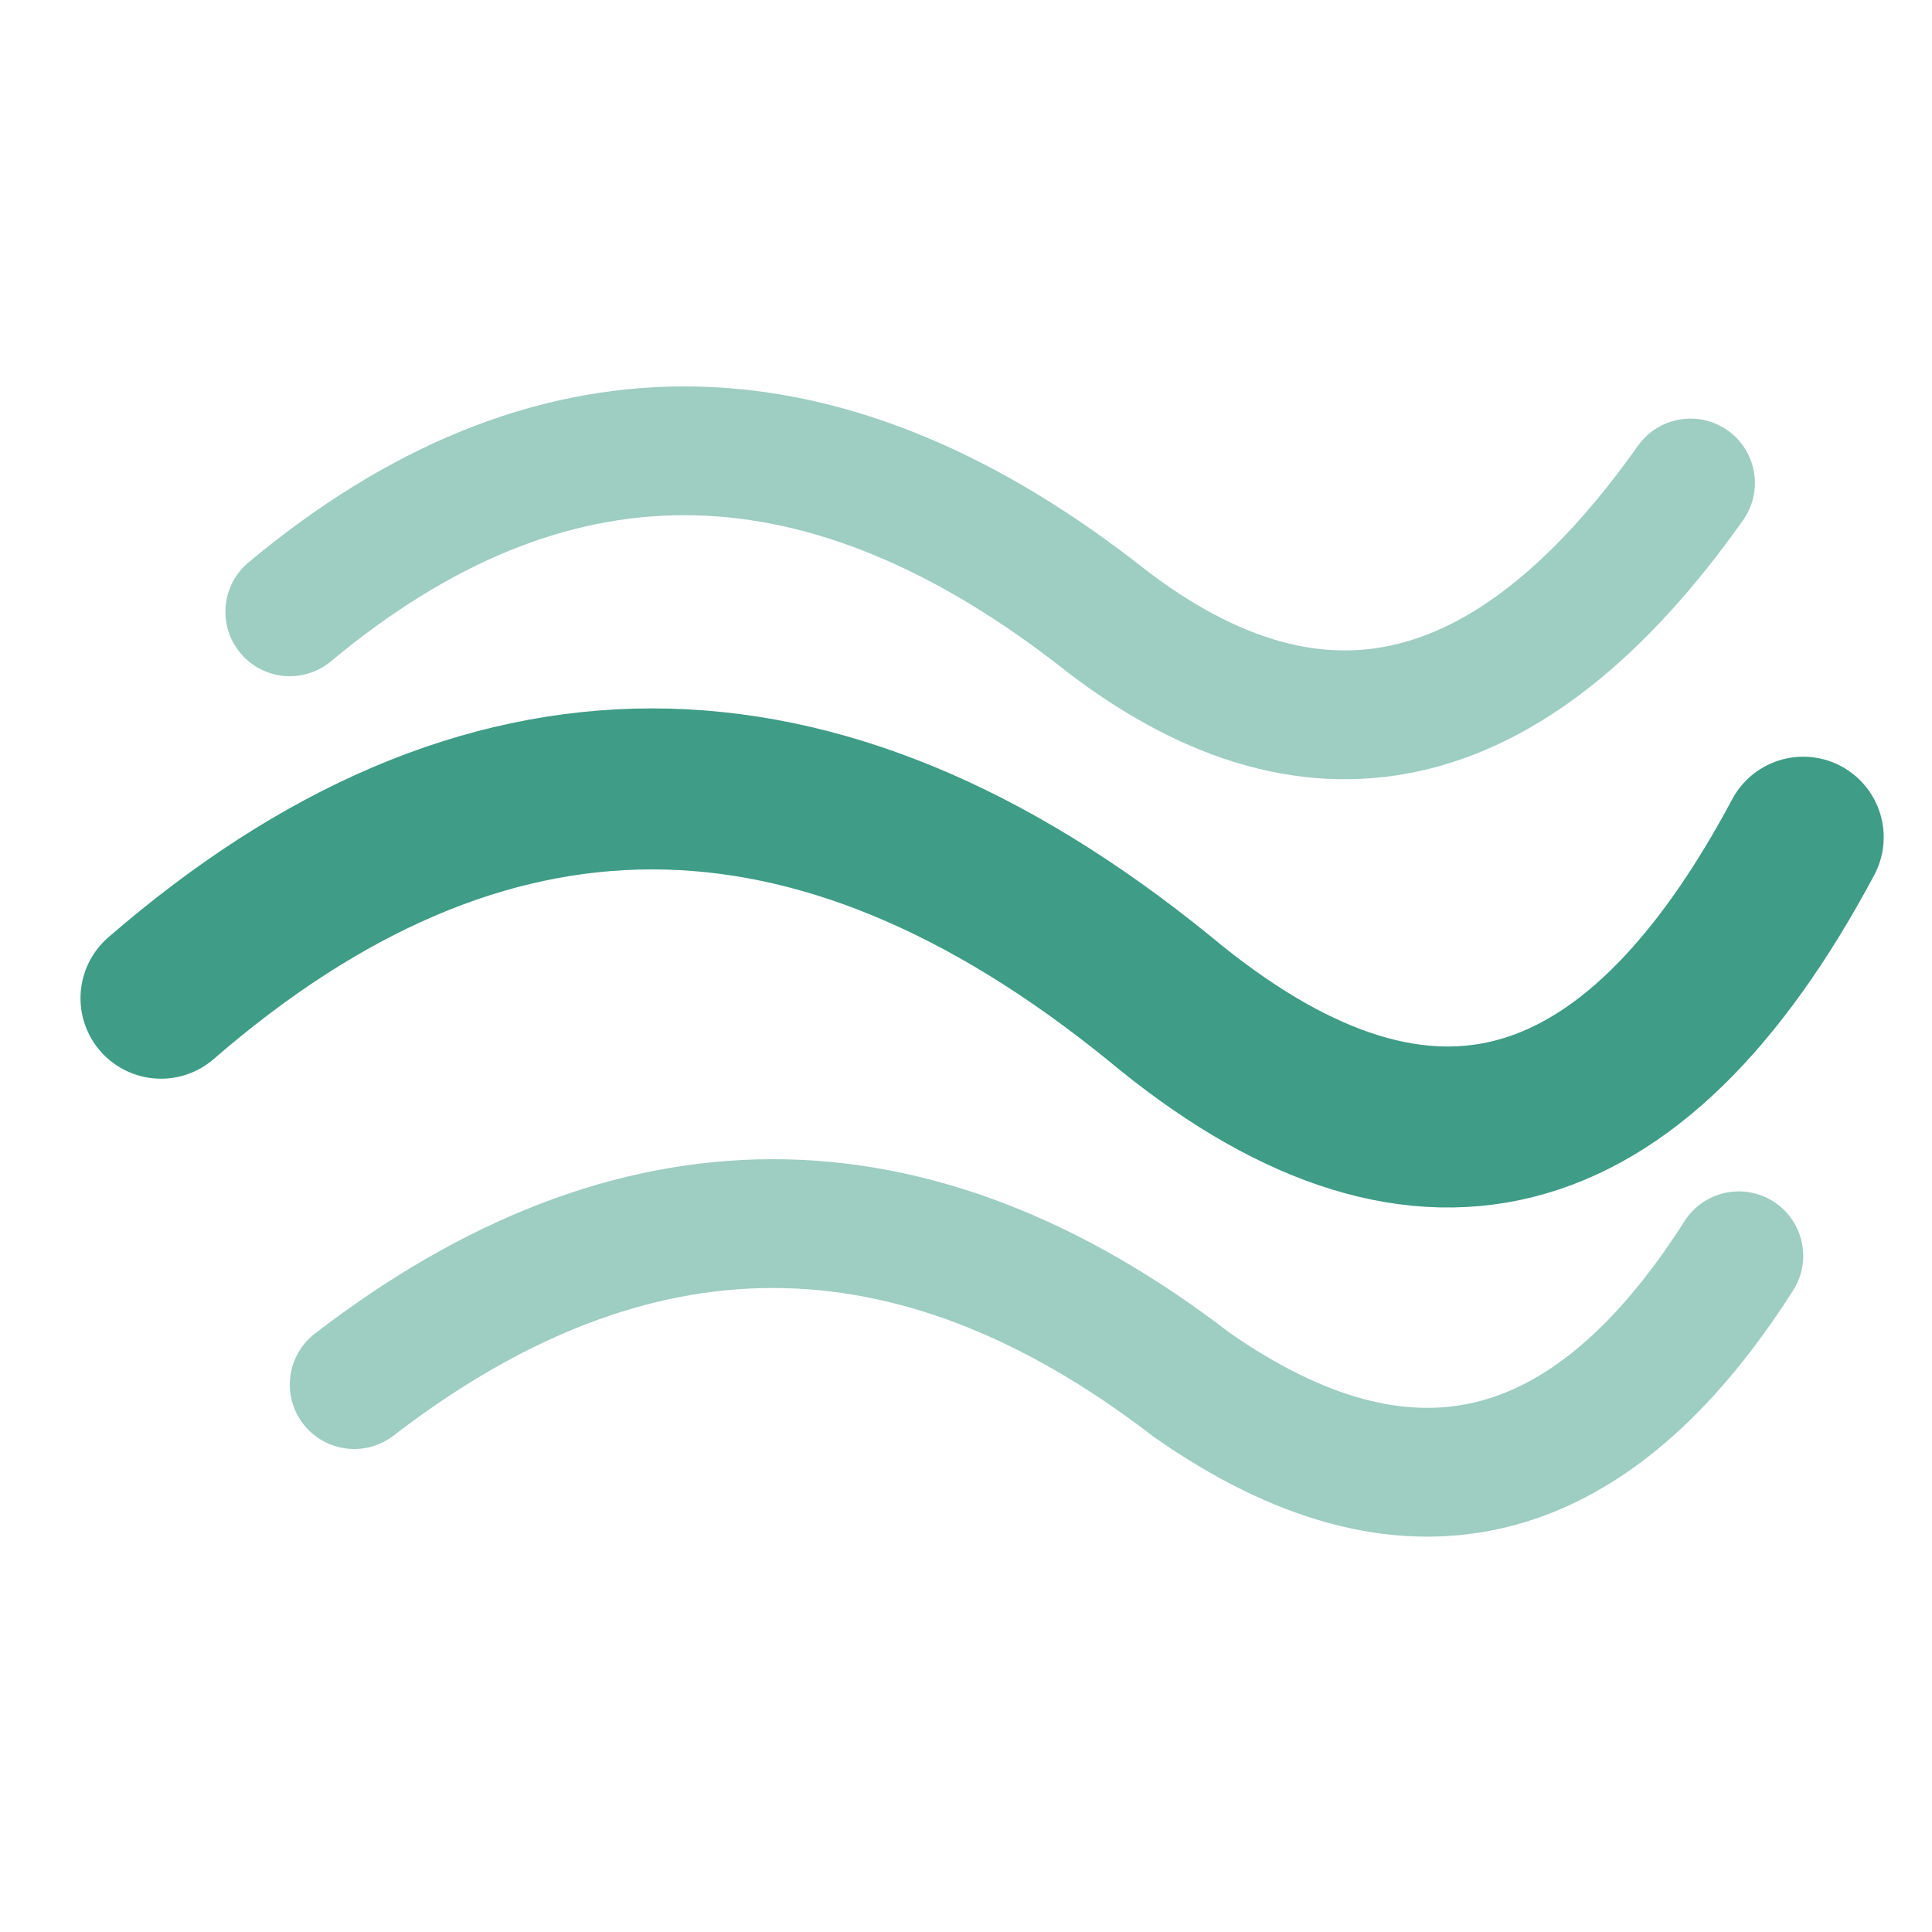
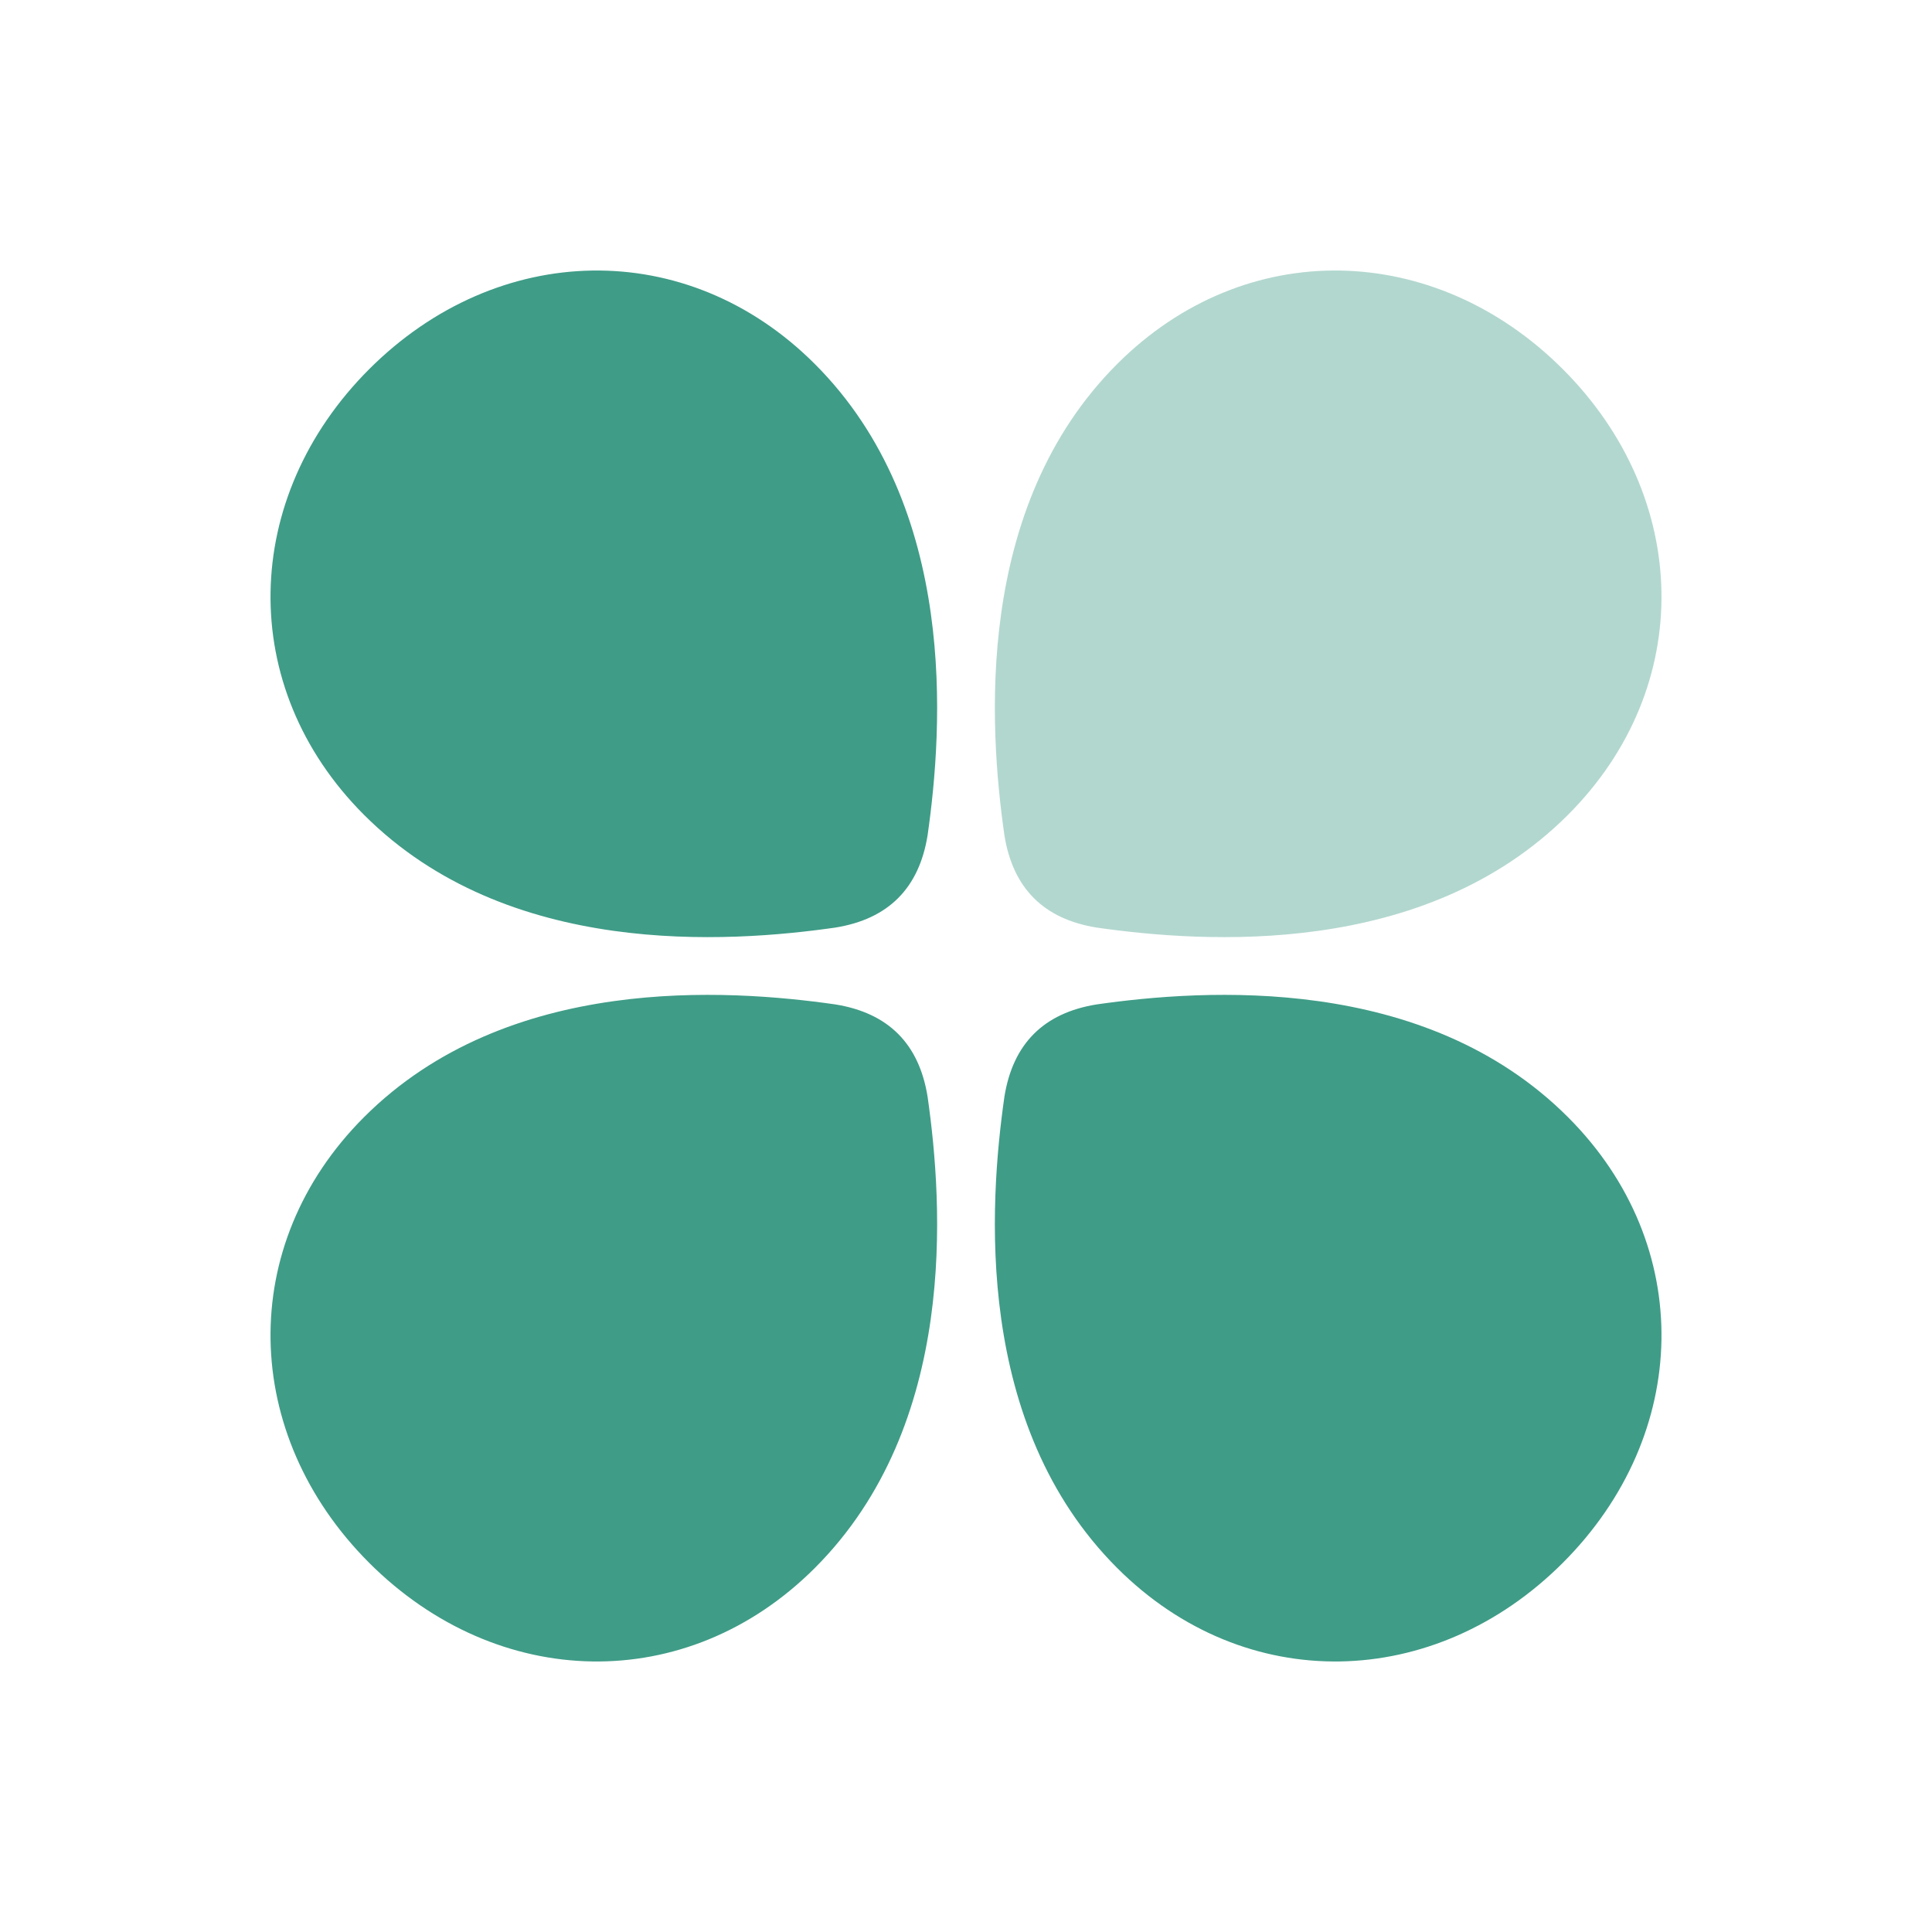
- <svg xmlns="http://www.w3.org/2000/svg" viewBox="0 0 120 120" width="120" height="120">
-   <g fill="none" stroke-linecap="round" stroke-linejoin="round">
-     <path d="M18 38 Q42 18 68 38 Q88 54 105 30" stroke="#3F9C87" stroke-width="8" stroke-opacity="0.5" />
-     <path d="M10 62 Q40 36 72 62 Q96 82 112 52" stroke="#3F9C87" stroke-width="10" />
-     <path d="M22 86 Q48 66 74 86 Q94 100 108 78" stroke="#3F9C87" stroke-width="8" stroke-opacity="0.5" />
+ <svg xmlns="http://www.w3.org/2000/svg" viewBox="0 0 512 512">
+   <defs>
+     <path id="leaf" d="       M256 118       C206 118 168 154 168 204       C168 260 214 300 238 318       Q256 331 274 318       C298 300 344 260 344 204       C344 154 306 118 256 118       Z" />
+   </defs>
+   <g transform="translate(256 256) scale(0.96) translate(-256 -256)" fill="#3F9C87">
+     <use href="#leaf" transform="rotate(45 256 256) translate(0,-95)" opacity="0.4" />
+     <use href="#leaf" transform="rotate(135 256 256) translate(0,-95)" />
+     <use href="#leaf" transform="rotate(225 256 256) translate(0,-95)" />
+     <use href="#leaf" transform="rotate(315 256 256) translate(0,-95)" />
  </g>
</svg>
